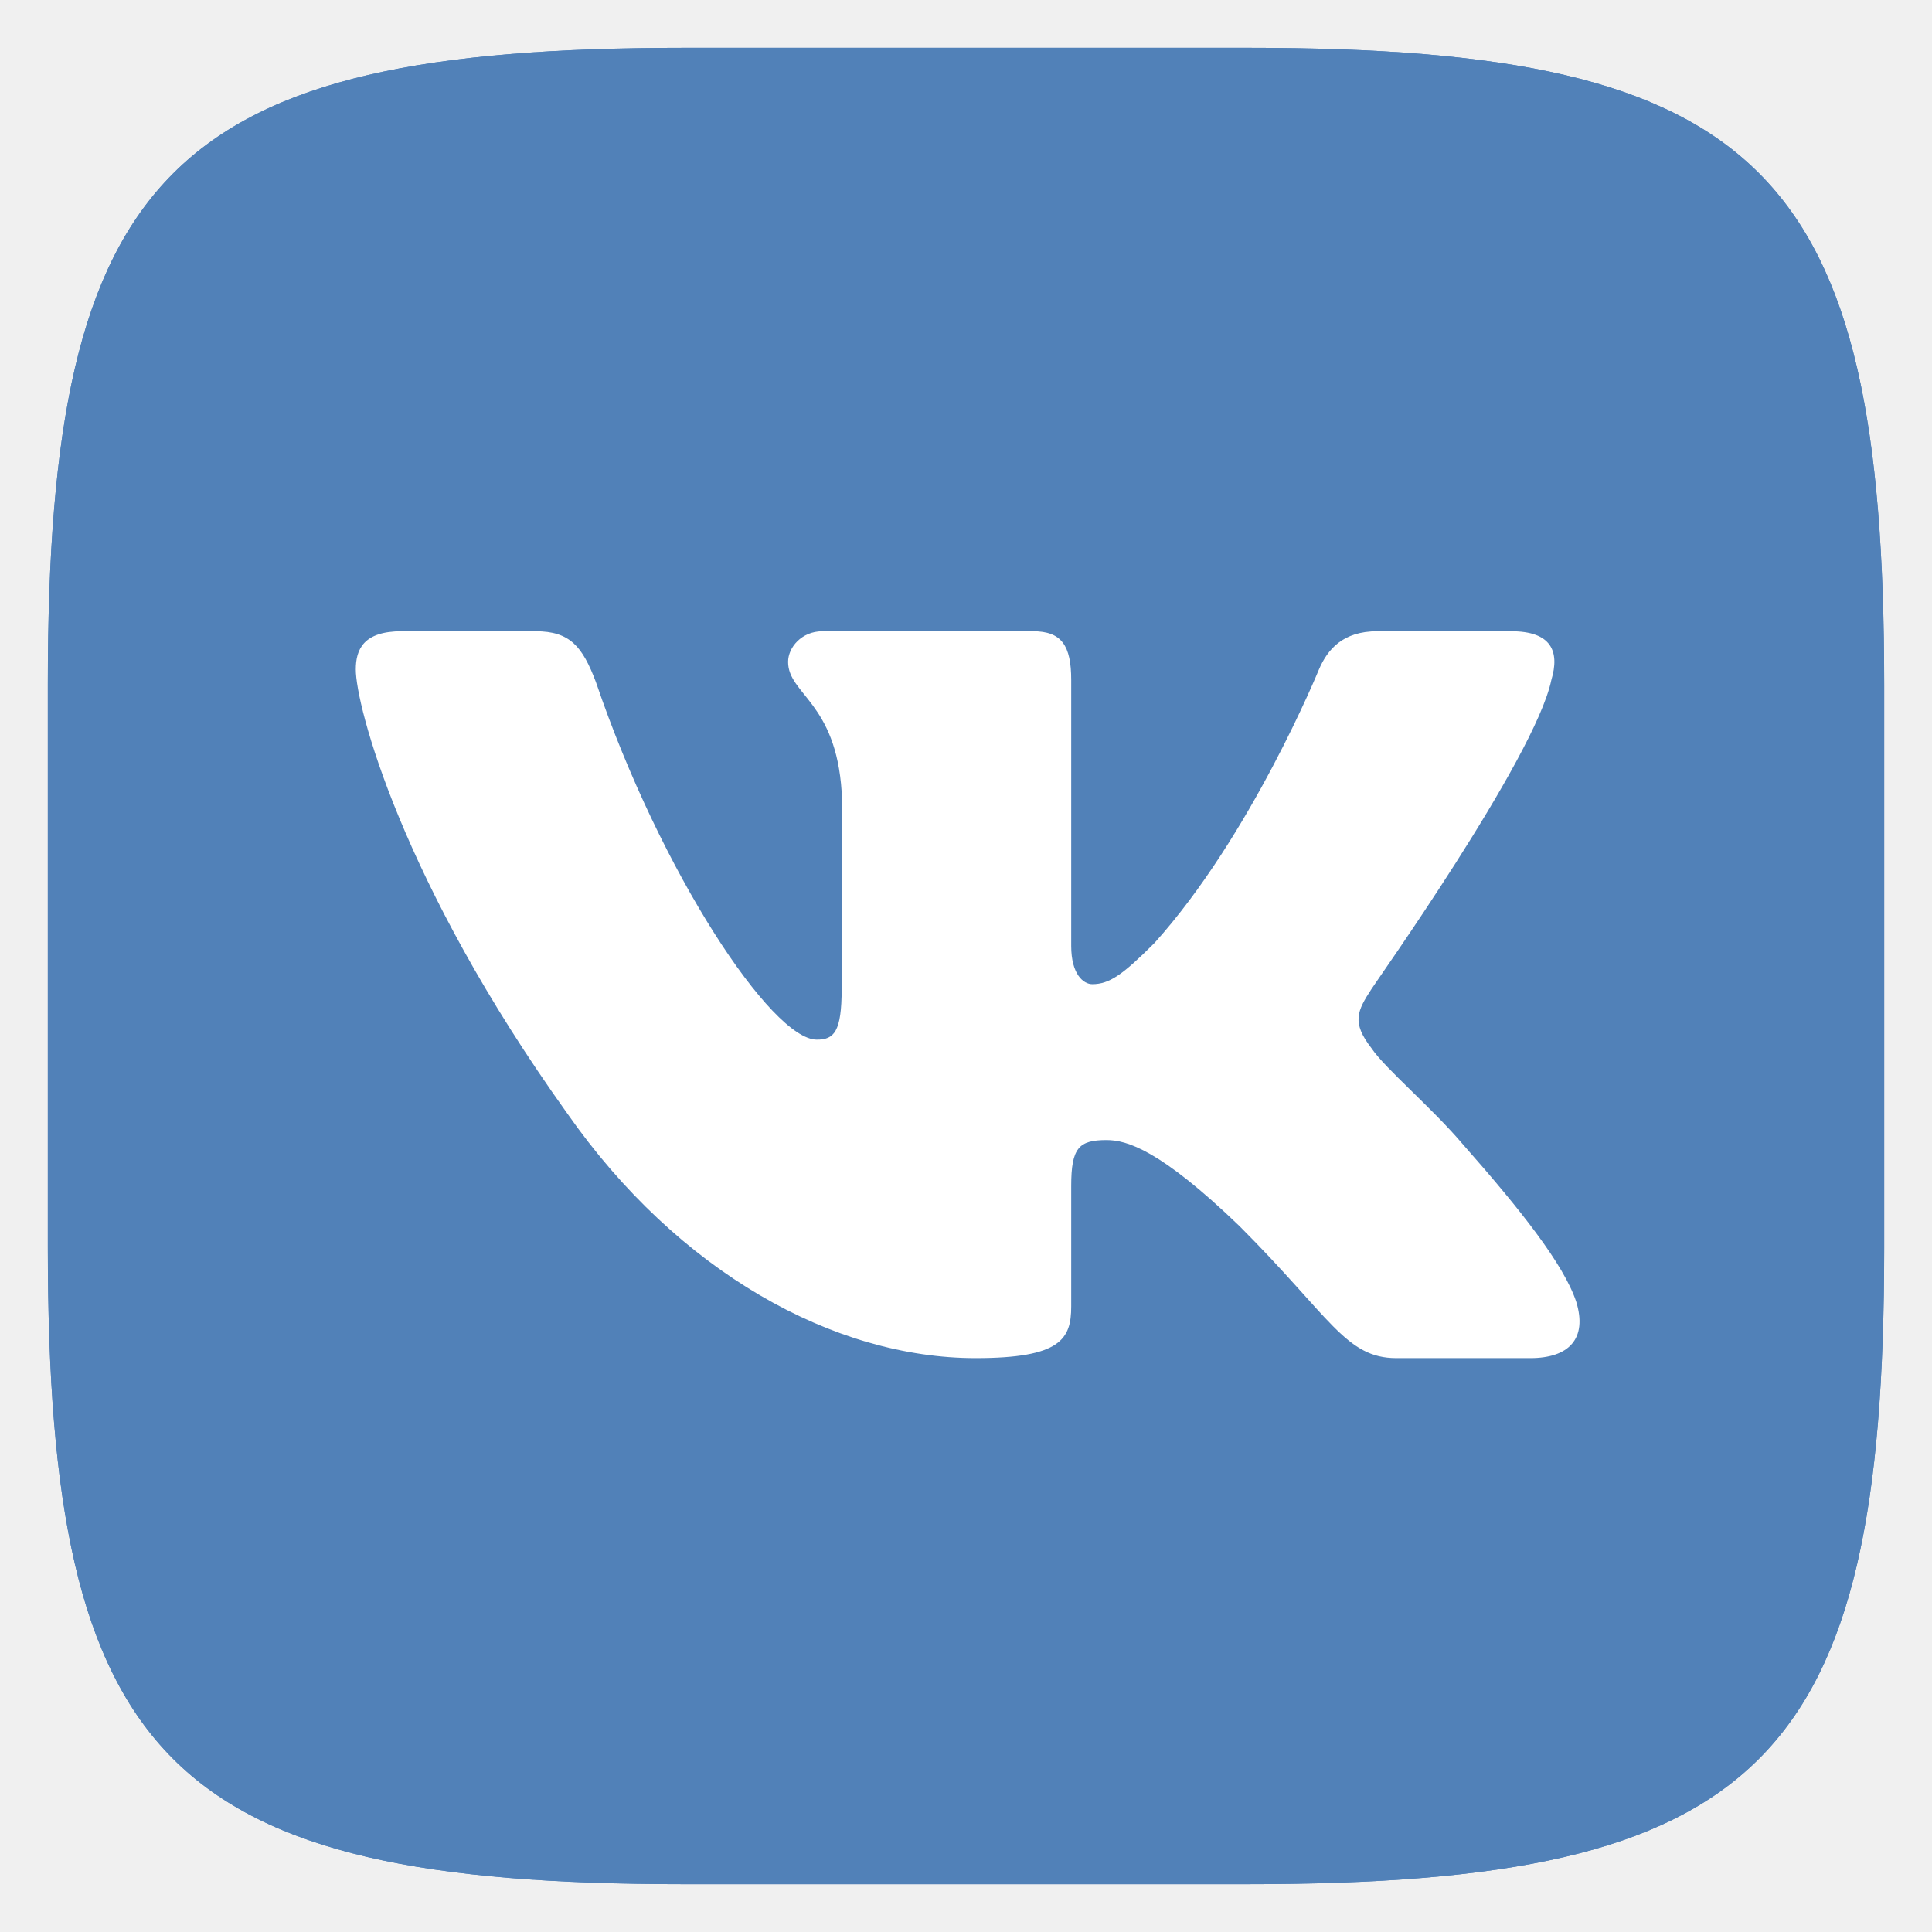
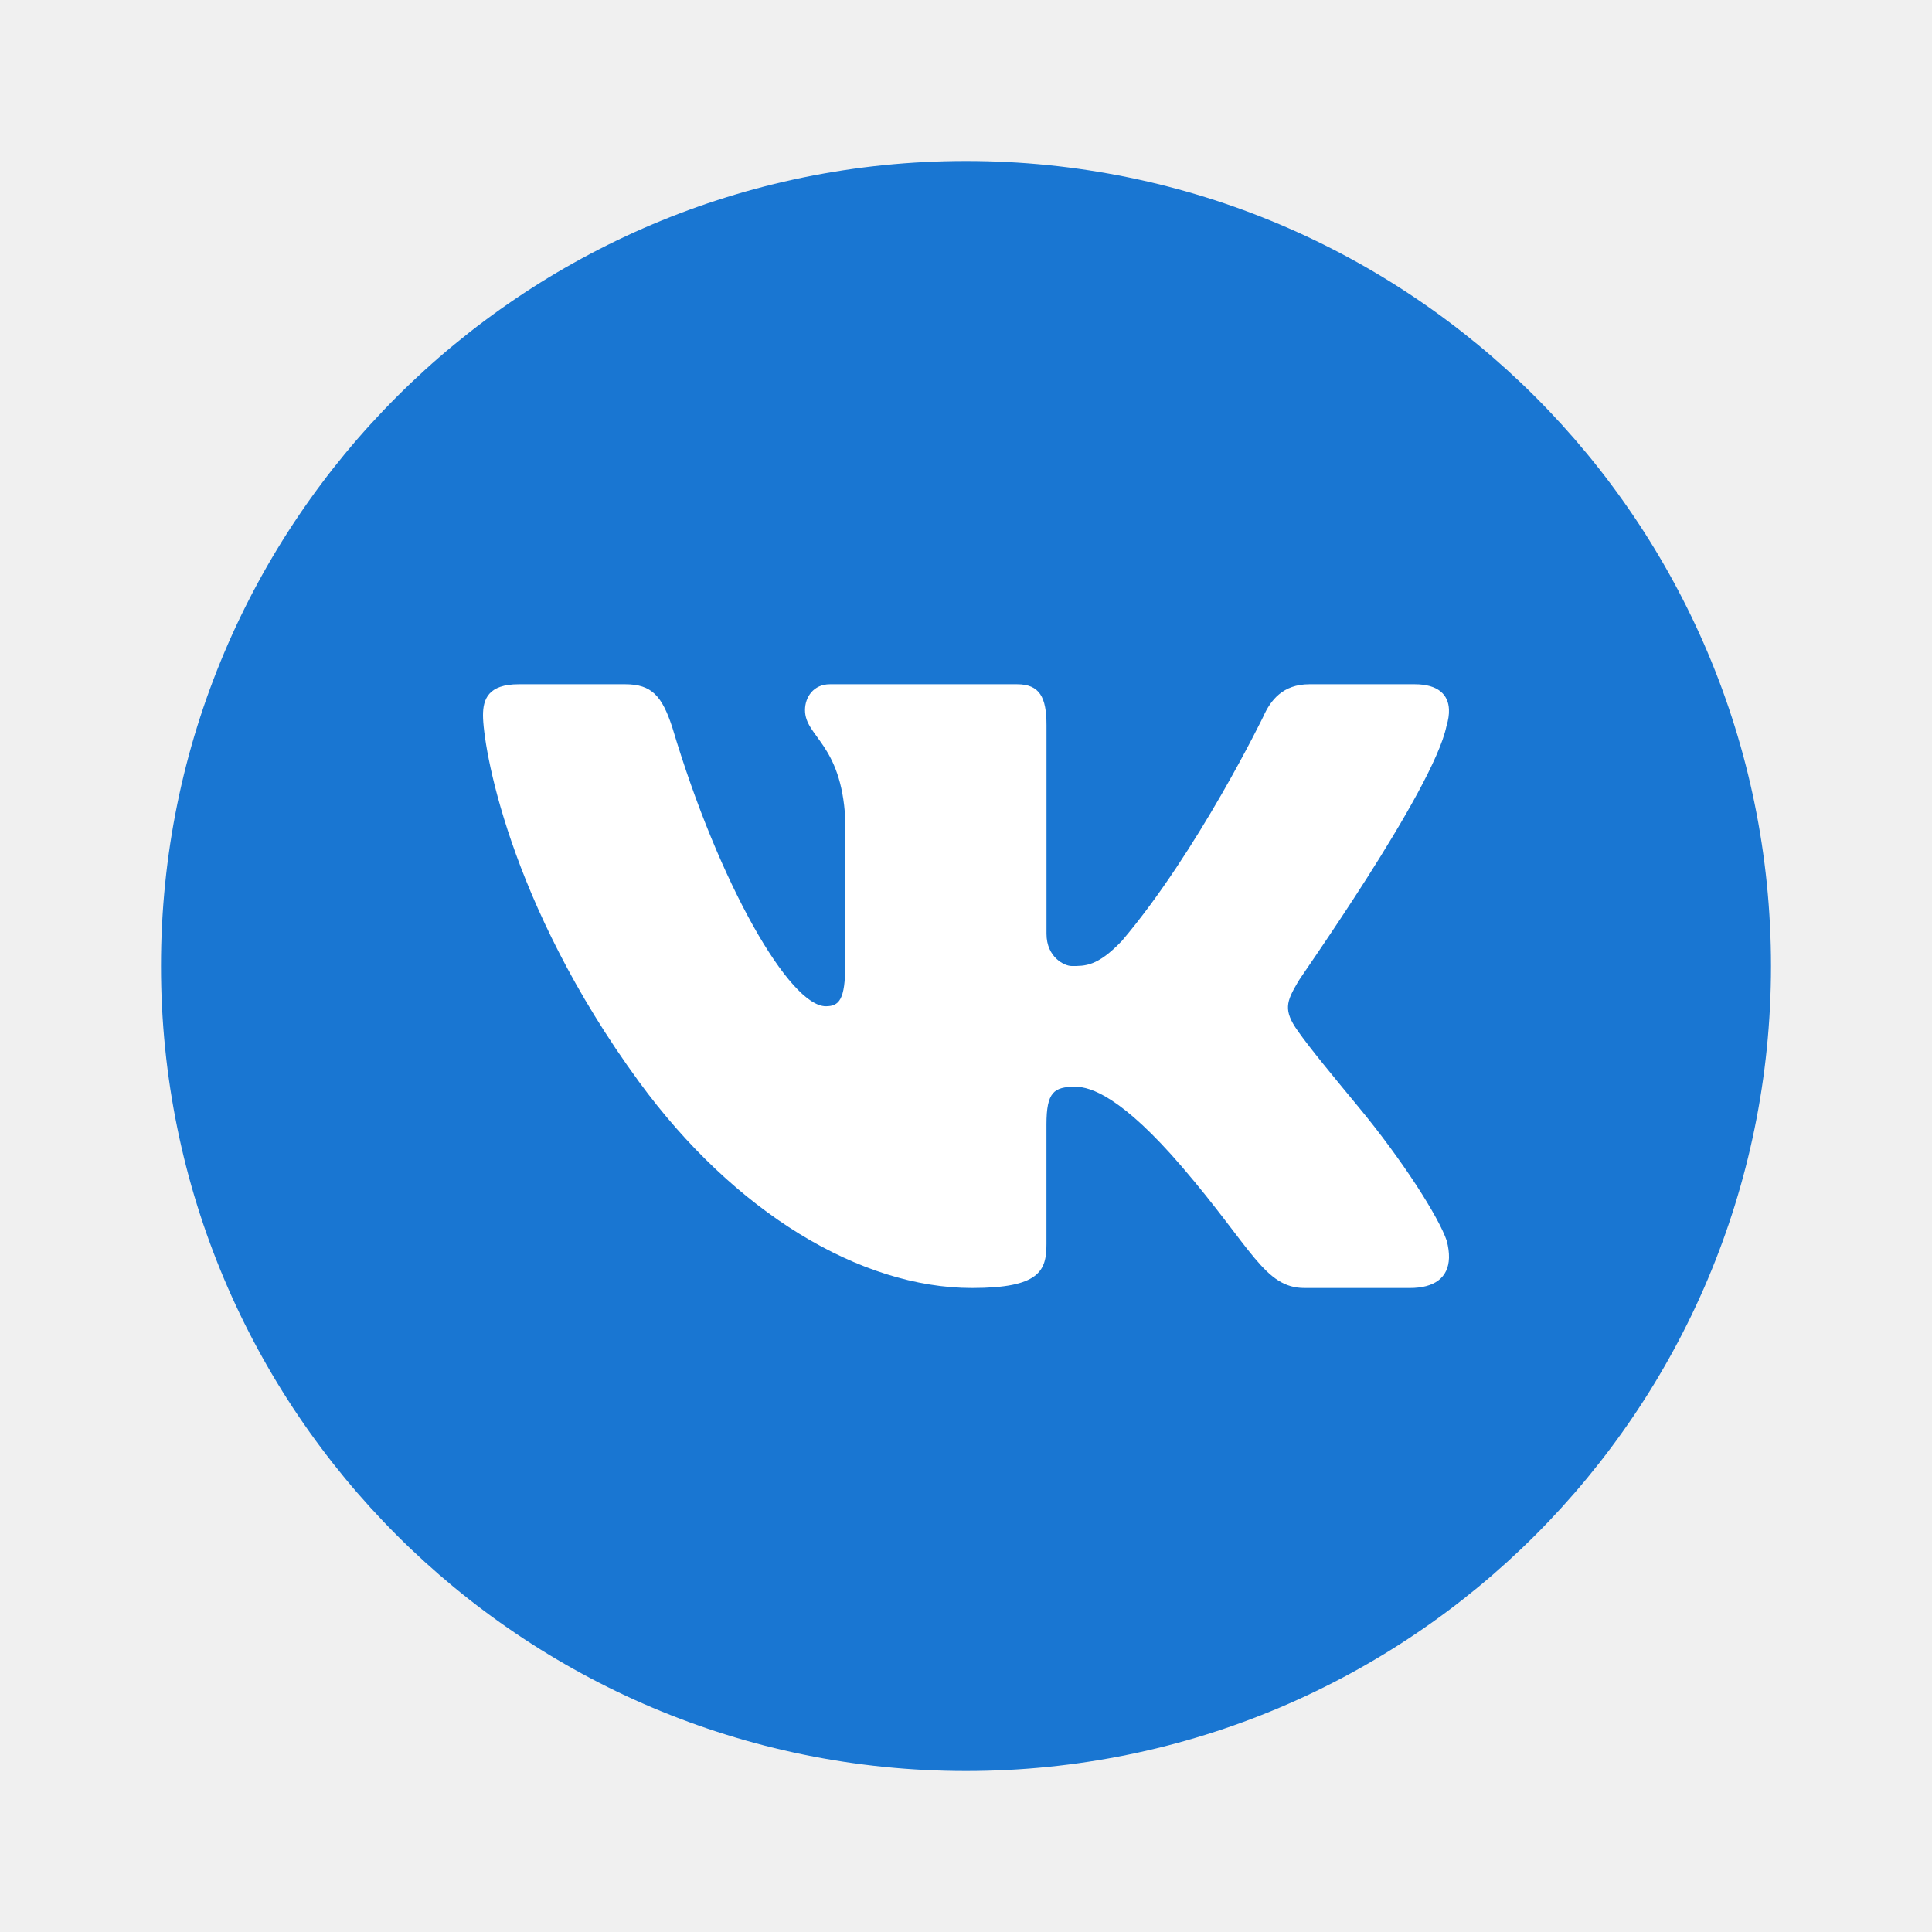
- <svg xmlns="http://www.w3.org/2000/svg" xmlns:xlink="http://www.w3.org/1999/xlink" id="VK_Logo" viewBox="0 0 202 202" width="2500" height="2500">
-   <style>.st0{clip-path:url(#SVGID_2_);fill:#5181b8}.st1{fill-rule:evenodd;clip-rule:evenodd;fill:#fff}</style>
-   <g id="Base">
-     <defs>
-       <path id="SVGID_1_" d="M71.6 5h58.9C184.3 5 197 17.8 197 71.6v58.9c0 53.8-12.8 66.5-66.6 66.5H71.5C17.7 197 5 184.2 5 130.4V71.5C5 17.8 17.8 5 71.6 5z" />
-     </defs>
-     <use xlink:href="#SVGID_1_" overflow="visible" fill-rule="evenodd" clip-rule="evenodd" fill="#5181b8" />
-     <clipPath id="SVGID_2_">
-       <use xlink:href="#SVGID_1_" overflow="visible" />
-     </clipPath>
-     <path class="st0" d="M0 0h202v202H0z" />
-   </g>
-   <path id="Logo" class="st1" d="M162.2 71.1c.9-3 0-5.1-4.2-5.1h-14c-3.6 0-5.2 1.9-6.1 4 0 0-7.1 17.4-17.2 28.6-3.3 3.3-4.7 4.3-6.5 4.3-.9 0-2.2-1-2.2-4V71.1c0-3.6-1-5.1-4-5.1H86c-2.2 0-3.6 1.7-3.6 3.2 0 3.4 5 4.2 5.6 13.6v20.6c0 4.5-.8 5.3-2.6 5.3-4.7 0-16.3-17.4-23.1-37.4-1.4-3.7-2.7-5.3-6.3-5.3H42c-4 0-4.8 1.9-4.8 4 0 3.7 4.7 22.1 22.1 46.4C70.9 133 87.2 142 102 142c8.9 0 10-2 10-5.4V124c0-4 .8-4.8 3.7-4.8 2.1 0 5.6 1 13.9 9 9.5 9.5 11.1 13.8 16.4 13.8h14c4 0 6-2 4.8-5.9-1.3-3.9-5.8-9.6-11.8-16.4-3.3-3.9-8.2-8-9.6-10.1-2.1-2.7-1.5-3.9 0-6.2 0-.1 17.1-24.1 18.8-32.3z" />
+ <svg xmlns="http://www.w3.org/2000/svg" viewBox="0 0 48 48" width="48px" height="48px">
+   <path fill="#1976d2" d="M24 4A20 20 0 1 0 24 44A20 20 0 1 0 24 4Z" />
+   <path fill="#fff" d="M35.937,18.041c0.046-0.151,0.068-0.291,0.062-0.416C35.984,17.263,35.735,17,35.149,17h-2.618 c-0.661,0-0.966,0.4-1.144,0.801c0,0-1.632,3.359-3.513,5.574c-0.61,0.641-0.92,0.625-1.25,0.625C26.447,24,26,23.786,26,23.199 v-5.185C26,17.32,25.827,17,25.268,17h-4.649C20.212,17,20,17.32,20,17.641c0,0.667,0.898,0.827,1,2.696v3.623 C21,24.84,20.847,25,20.517,25c-0.89,0-2.642-3-3.815-6.932C16.448,17.294,16.194,17,15.533,17h-2.643 C12.127,17,12,17.374,12,17.774c0,0.721,0.6,4.619,3.875,9.101C18.25,30.125,21.379,32,24.149,32c1.678,0,1.85-0.427,1.85-1.094 v-2.972C26,27.133,26.183,27,26.717,27c0.381,0,1.158,0.25,2.658,2c1.73,2.018,2.044,3,3.036,3h2.618 c0.608,0,0.957-0.255,0.971-0.75c0.003-0.126-0.015-0.267-0.056-0.424c-0.194-0.576-1.084-1.984-2.194-3.326 c-0.615-0.743-1.222-1.479-1.501-1.879C32.062,25.36,31.991,25.176,32,25c0.009-0.185,0.105-0.361,0.249-0.607 C32.223,24.393,35.607,19.642,35.937,18.041z" />
</svg>
